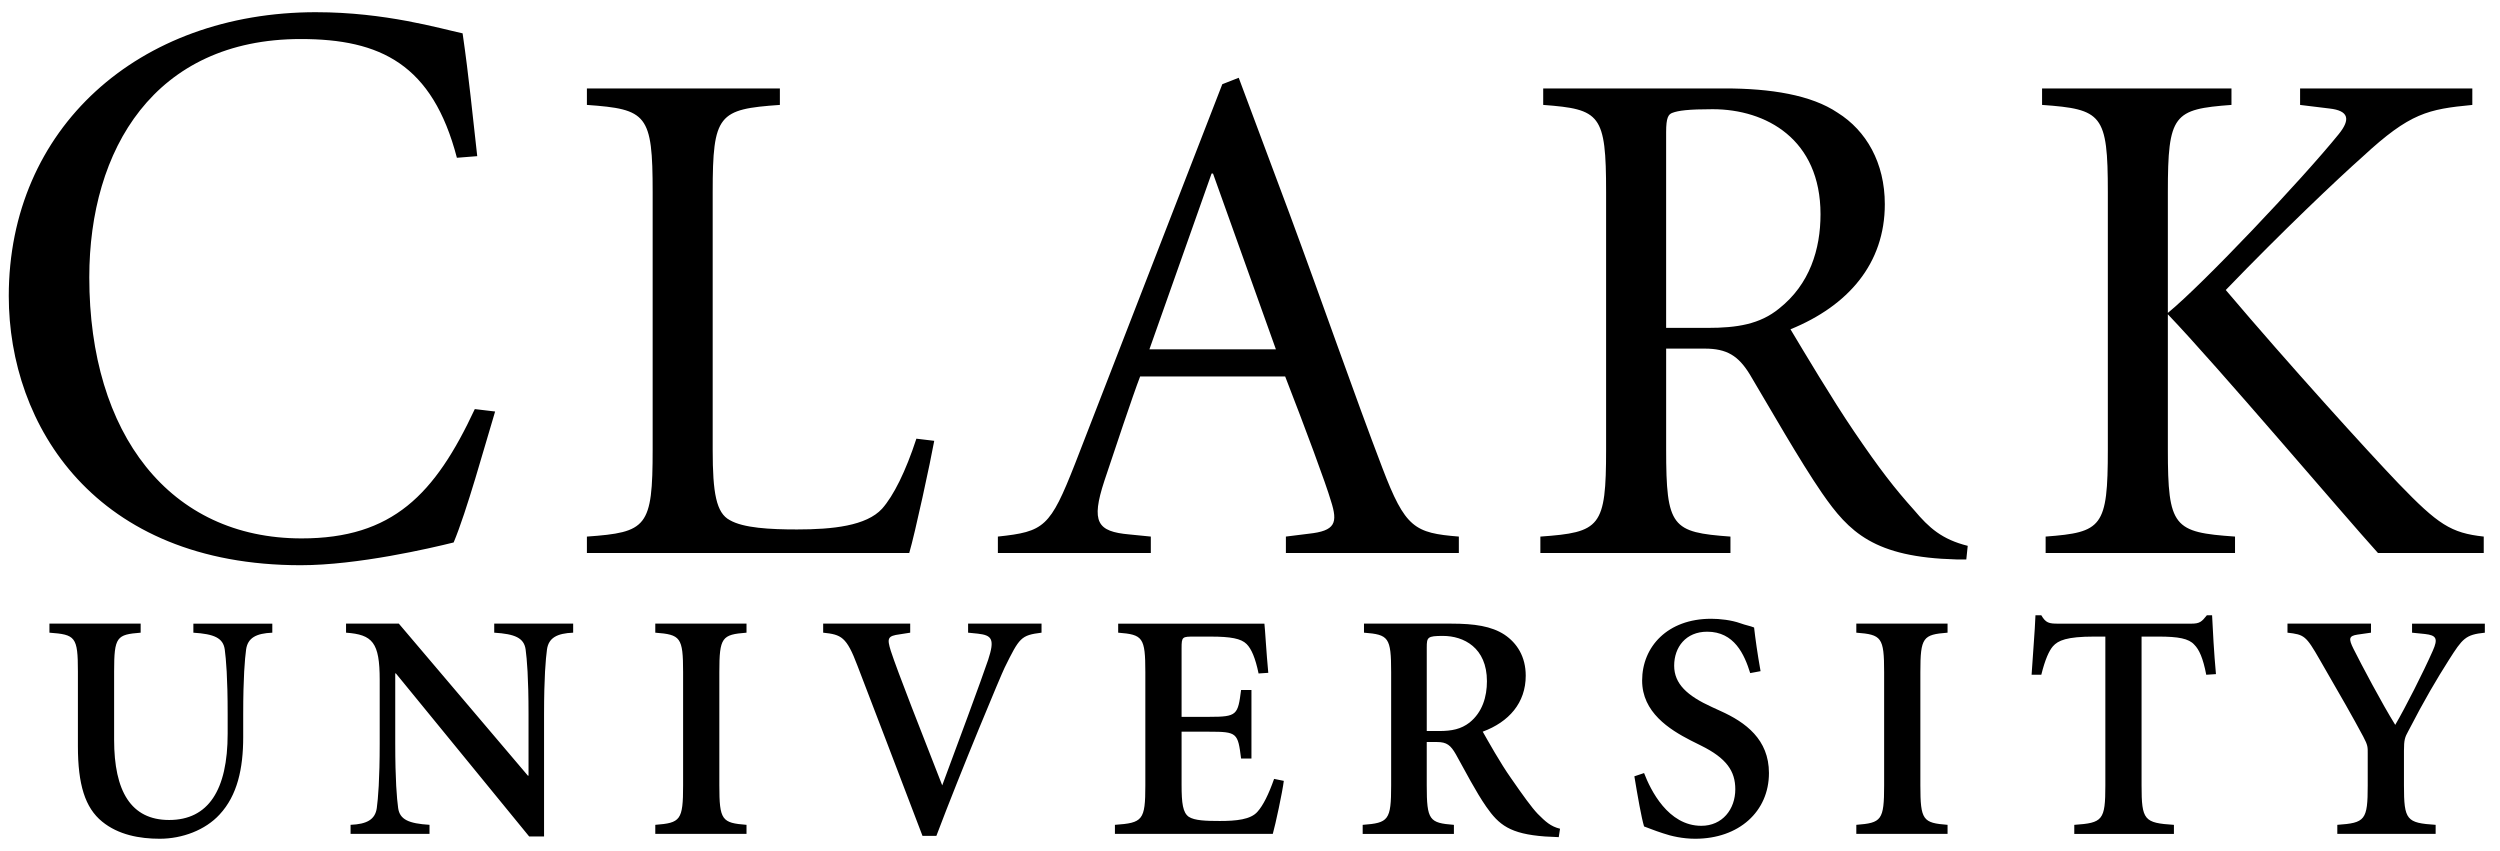
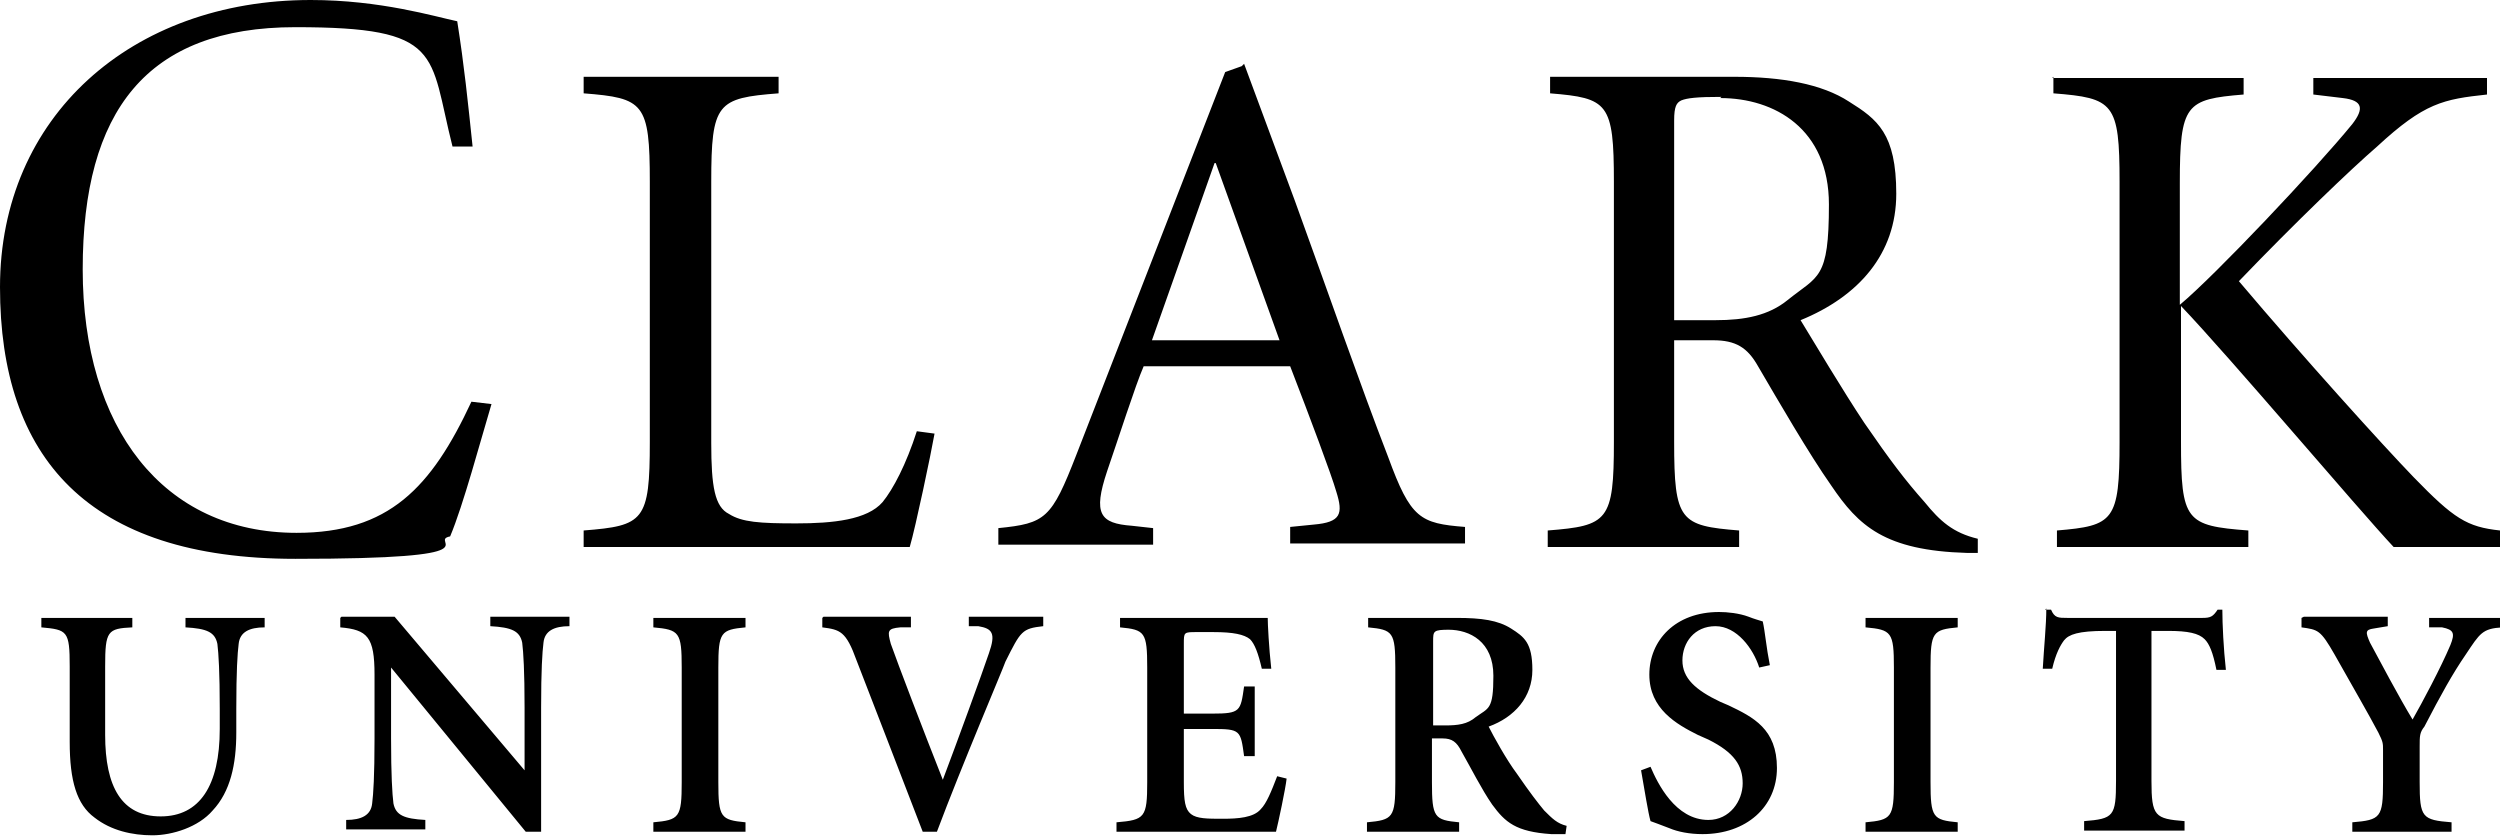
- <svg xmlns="http://www.w3.org/2000/svg" xml:space="preserve" height="71.14" viewBox="0 0 209.107 71.14" width="209.11" version="1.1">
-   <g transform="matrix(1.3333 0 0 -1.3333 -265.52 385.17)">
-     <path d="m218.98 288.12c-11.173 0-19.286-7.296-19.286-17.807 0-8.112 5.408-16.887 18.317-16.887 3.571 0 8.164 1.072 9.592 1.428 0.816 1.938 1.938 6.021 2.602 8.215l-1.275 0.152c-2.5-5.357-5.153-8.113-10.868-8.113-8.266 0-13.317 6.532-13.317 16.379 0 8.01 4.081 14.949 13.266 14.949 5 0 8.266-1.582 9.796-7.449l1.276 0.101c-0.305 2.653-0.51 4.899-0.918 7.705-1.429 0.306-4.847 1.326-9.185 1.326zm57.875-4.114-1.031-0.404-9.236-23.807c-1.569-3.99-1.928-4.26-4.843-4.572v-1.032h9.595v1.032l-1.345 0.134c-2.018 0.179-2.421 0.762-1.569 3.362 0.628 1.884 1.793 5.381 2.243 6.547h9.1c1.256-3.229 2.556-6.726 2.869-7.803 0.45-1.389 0.27-1.883-1.389-2.061l-1.435-0.179v-1.032h10.85v1.032c-2.78 0.224-3.362 0.538-4.797 4.304-1.75 4.574-3.722 10.267-5.83 15.962l-3.183 8.518zm-40.892-0.672v-1.031c3.766-0.269 4.125-0.583 4.125-5.47v-16.14c0-4.888-0.359-5.202-4.125-5.471v-1.031h20.221c0.359 1.212 1.345 5.784 1.569 7.039l-1.12 0.134c-0.673-2.062-1.435-3.586-2.153-4.394-0.986-1.075-3.094-1.3-5.335-1.3-1.704 0-3.364 0.09-4.216 0.584-0.852 0.448-1.075 1.702-1.075 4.393v16.186c0 4.886 0.359 5.201 4.215 5.47v1.031h-12.106zm59.993 0v-1.031c3.586-0.269 3.946-0.583 3.946-5.47v-16.14c0-4.888-0.359-5.202-4.124-5.471v-1.031h11.925v1.031c-3.676 0.269-4.034 0.583-4.034 5.471v6.322h2.421c1.389 0 2.107-0.448 2.824-1.613 1.256-2.108 3.139-5.426 4.529-7.444 1.704-2.466 3.272-4.034 8.428-4.169h0.628l0.089 0.853c-1.613 0.404-2.422 1.121-3.363 2.242-1.21 1.345-2.153 2.555-3.766 4.931-1.345 1.973-3.183 5.067-3.99 6.412 3.631 1.48 5.918 4.126 5.918 7.847 0 2.6-1.165 4.617-2.959 5.739-1.659 1.121-4.216 1.524-7.085 1.524h-11.388zm31.296 0v-1.031c3.765-0.27 4.126-0.583 4.126-5.47v-16.14c0-4.888-0.361-5.202-3.902-5.47v-1.032h11.881v1.032c-3.855 0.268-4.214 0.582-4.214 5.47v8.474c3.094-3.228 11.031-12.6 13.183-14.976h6.634v1.032c-2.061 0.224-2.869 0.762-5.334 3.317-1.974 2.062-6.86 7.444-10.85 12.151 3.542 3.676 6.993 6.949 8.608 8.383 2.958 2.736 4.079 2.959 6.86 3.228v1.031h-10.805v-1.031l1.837-0.224c1.212-0.134 1.346-0.673 0.584-1.613-2.287-2.825-8.519-9.416-10.717-11.21v7.578c0 4.886 0.359 5.2 3.991 5.47v1.031h-11.881zm-20.67-1.3c3.362 0 6.771-1.883 6.771-6.59 0-2.197-0.673-4.394-2.601-5.918-1.21-0.987-2.645-1.211-4.483-1.211h-2.601v12.284c0 0.898 0.135 1.121 0.404 1.211 0.358 0.135 0.986 0.224 2.51 0.224zm-31.43-4.035h0.089l3.946-11.03h-7.936l3.901 11.03zm51.686-27.709c-0.04-1.056-0.162-2.395-0.243-3.735h0.609c0.242 0.973 0.486 1.501 0.729 1.785 0.326 0.365 0.853 0.609 2.598 0.609h0.691v-9.335c0-2.192-0.163-2.354-1.949-2.476v-0.569h6.251v0.569c-1.868 0.122-2.03 0.284-2.03 2.476v9.335h1.055c1.258 0 1.907-0.122 2.252-0.508 0.305-0.304 0.548-0.832 0.751-1.887l0.609 0.04c-0.122 1.3-0.203 2.841-0.243 3.694h-0.325c-0.325-0.406-0.447-0.528-0.974-0.528h-8.361c-0.569 0-0.772 0.041-1.055 0.528h-0.366zm-20.353-0.224c-2.719 0-4.323-1.746-4.323-3.876 0-1.99 1.705-3.065 3.044-3.754l0.65-0.325c1.603-0.792 2.151-1.603 2.151-2.74 0-1.258-0.811-2.293-2.131-2.293-2.091 0-3.186 2.253-3.592 3.309l-0.609-0.204c0.204-1.238 0.447-2.618 0.609-3.145 0.244-0.082 0.609-0.244 1.177-0.426 0.528-0.184 1.259-0.346 2.03-0.346 2.74 0 4.627 1.705 4.627 4.121 0 2.11-1.461 3.185-3.045 3.897l-0.527 0.242c-1.562 0.71-2.374 1.462-2.374 2.599 0 1.157 0.731 2.13 2.071 2.13 1.704 0 2.333-1.421 2.699-2.597l0.65 0.121c-0.203 1.137-0.325 2.03-0.406 2.739-0.244 0.102-0.528 0.144-0.853 0.264-0.567 0.204-1.299 0.285-1.846 0.285zm-104.24-0.304v-0.568c1.623-0.121 1.786-0.244 1.786-2.436v-4.688c0-2.395 0.446-3.856 1.521-4.729 1.015-0.832 2.355-1.075 3.612-1.075 1.421 0 2.862 0.547 3.755 1.52 1.115 1.198 1.482 2.884 1.482 4.852v1.441c0 2.313 0.101 3.449 0.182 4.058 0.102 0.731 0.63 1.016 1.644 1.056v0.568h-4.952v-0.568c1.298-0.082 1.867-0.325 1.969-1.056 0.081-0.609 0.182-1.745 0.182-4.058v-1.217c0-3.551-1.218-5.419-3.673-5.419-2.394 0-3.45 1.807-3.45 5.033v4.282c0 2.192 0.163 2.314 1.665 2.436v0.568h-5.723zm18.608 0v-0.568c1.665-0.121 2.111-0.609 2.111-2.963v-3.978c0-2.312-0.101-3.449-0.182-4.058-0.102-0.73-0.631-1.014-1.645-1.055v-0.568h4.952v0.568c-1.299 0.081-1.867 0.325-1.968 1.055-0.082 0.609-0.182 1.746-0.182 4.058v4.385h0.041l8.361-10.229h0.934v7.671c0 2.313 0.102 3.449 0.183 4.058 0.102 0.731 0.628 1.016 1.643 1.056v0.568h-4.952v-0.568c1.3-0.082 1.868-0.325 1.97-1.056 0.081-0.609 0.182-1.745 0.182-4.058v-3.856h-0.041l-8.097 9.539h-3.308zm19.4 0v-0.568c1.583-0.121 1.745-0.285 1.745-2.476v-7.103c0-2.192-0.163-2.354-1.745-2.476v-0.568h5.723v0.568c-1.543 0.121-1.705 0.284-1.705 2.476v7.103c0 2.192 0.162 2.355 1.705 2.476v0.568h-5.723zm10.532 0v-0.568c1.137-0.121 1.461-0.244 2.15-2.07 0.772-2.03 2.7-7.022 4.08-10.675h0.873c1.562 4.139 4.079 10.146 4.282 10.553 0.933 1.887 1.014 2.029 2.314 2.192v0.568h-4.607v-0.568l0.609-0.061c0.893-0.102 1.075-0.346 0.649-1.644-0.366-1.097-2.07-5.703-2.881-7.875-1.238 3.166-2.821 7.184-3.227 8.442-0.244 0.791-0.203 0.935 0.568 1.036l0.65 0.102v0.568h-5.459zm18.507 0v-0.568c1.542-0.121 1.704-0.285 1.704-2.476v-7.103c0-2.192-0.162-2.354-1.908-2.476v-0.568h9.904c0.163 0.569 0.609 2.637 0.691 3.327l-0.609 0.123c-0.344-0.975-0.69-1.665-1.035-2.051-0.426-0.506-1.359-0.589-2.374-0.589-0.853 0-1.584 0.022-1.949 0.265-0.365 0.264-0.446 0.831-0.446 2.009v3.327h1.745c1.745 0 1.786-0.08 1.988-1.684h0.65v4.301h-0.65c-0.203-1.562-0.244-1.685-1.988-1.685h-1.745v4.303c0 0.731 0.041 0.731 0.812 0.731h1.015c1.259 0 1.907-0.122 2.252-0.467 0.304-0.303 0.548-0.872 0.751-1.846l0.609 0.04c-0.121 1.258-0.202 2.76-0.243 3.085h-9.173zm15.421 0v-0.568c1.543-0.121 1.704-0.285 1.704-2.476v-7.104c0-2.192-0.162-2.354-1.786-2.476v-0.568h5.723v0.568c-1.542 0.121-1.704 0.284-1.704 2.476v2.72h0.648c0.609 0 0.853-0.203 1.179-0.771 0.588-1.055 1.257-2.355 1.907-3.289 0.791-1.135 1.482-1.704 3.694-1.866l0.853-0.041 0.081 0.528c-0.589 0.142-0.913 0.446-1.4 0.933-0.385 0.406-0.913 1.137-1.685 2.253-0.649 0.913-1.441 2.335-1.765 2.903 1.643 0.608 2.698 1.806 2.698 3.51 0 1.198-0.547 2.05-1.338 2.578-0.812 0.528-1.868 0.69-3.349 0.69h-5.46zm30.886 0v-0.568c1.583-0.121 1.745-0.285 1.745-2.476v-7.103c0-2.192-0.163-2.354-1.745-2.476v-0.568h5.724v0.568c-1.543 0.121-1.706 0.284-1.706 2.476v7.103c0 2.192 0.163 2.355 1.706 2.476v0.568h-5.724zm27.049 0v-0.568c1.055-0.121 1.157-0.183 2.03-1.704 1.339-2.314 2.07-3.593 2.721-4.811 0.303-0.568 0.283-0.67 0.283-1.096v-1.968c0-2.192-0.162-2.354-1.908-2.476v-0.568h6.169v0.568c-1.826 0.121-1.988 0.284-1.988 2.476v2.172c0 0.69 0.062 0.851 0.264 1.217 1.036 2.009 1.786 3.267 2.558 4.485 0.853 1.339 1.034 1.583 2.252 1.704v0.568h-4.566v-0.568l0.812-0.082c0.711-0.081 0.833-0.284 0.487-1.055-0.609-1.379-1.725-3.571-2.354-4.646-0.833 1.339-2.13 3.793-2.618 4.769-0.325 0.648-0.284 0.812 0.244 0.893l0.853 0.122v0.568h-5.236zm-52.982-0.771c1.298 0 2.76-0.732 2.76-2.842 0-0.975-0.285-1.949-1.096-2.597-0.528-0.406-1.097-0.528-1.908-0.528h-0.771v5.235c0 0.649 0.04 0.732 1.014 0.732z" />
-   </g>
+ <svg xmlns="http://www.w3.org/2000/svg" id="Layer_1" version="1.1" viewBox="0 0 211.6 70.7">
+   <path d="M26.3,0C11.1,0,0,9.9,0,24.3s7.4,23,25,23,11.1-1.5,13.1-1.9c1.1-2.6,2.6-8.2,3.5-11.2l-1.7-.2c-3.4,7.3-7,11.1-14.8,11.1-11.3,0-18.1-8.9-18.1-22.3S12.4,2.3,25,2.3s11.3,2.2,13.3,10.1h1.7c-.4-3.8-.7-6.8-1.3-10.6C36.8,1.4,32.2,0,26.3,0h0ZM105.1,5.6l-1.4.5-12.6,32.4c-2.1,5.4-2.6,5.8-6.6,6.2v1.4h13.1v-1.4l-1.8-.2c-2.7-.2-3.3-1-2.1-4.6.9-2.6,2.4-7.3,3.1-8.9h12.4c1.7,4.4,3.5,9.2,3.9,10.6.6,1.9.4,2.6-1.9,2.8l-2,.2v1.4h14.8v-1.4c-3.8-.3-4.6-.7-6.5-5.9-2.4-6.2-5.1-14-7.9-21.7l-4.3-11.6h0ZM49.4,6.5v1.4c5.1.4,5.6.8,5.6,7.5v22c0,6.7-.5,7.1-5.6,7.5v1.4h27.6c.5-1.7,1.8-7.9,2.1-9.6l-1.5-.2c-.9,2.8-2,4.9-2.9,6-1.3,1.5-4.2,1.8-7.3,1.8s-4.6-.1-5.7-.8c-1.2-.6-1.5-2.3-1.5-6V15.4c0-6.7.5-7.1,5.7-7.5v-1.4h-16.5ZM131.2,6.5v1.4c4.9.4,5.4.8,5.4,7.5v22c0,6.7-.5,7.1-5.6,7.5v1.4h16.2v-1.4c-5-.4-5.5-.8-5.5-7.5v-8.6h3.3c1.9,0,2.9.6,3.8,2.2,1.7,2.9,4.3,7.4,6.2,10.1,2.3,3.4,4.5,5.5,11.5,5.7h.9v-1.2c-2.1-.5-3.2-1.5-4.5-3.1-1.6-1.8-2.9-3.5-5.1-6.7-1.8-2.7-4.3-6.9-5.4-8.7,4.9-2,8.1-5.6,8.1-10.7s-1.6-6.3-4-7.8c-2.3-1.5-5.7-2.1-9.7-2.1h-15.5ZM173.8,6.5v1.4c5.1.4,5.6.8,5.6,7.5v22c0,6.7-.5,7.1-5.3,7.5v1.4h16.2v-1.4c-5.3-.4-5.7-.8-5.7-7.5v-11.5c4.2,4.4,15,17.2,18,20.4h9v-1.4c-2.8-.3-3.9-1-7.3-4.5-2.7-2.8-9.3-10.1-14.8-16.6,4.8-5,9.5-9.5,11.7-11.4,4-3.7,5.6-4,9.3-4.4v-1.4h-14.7v1.4l2.5.3c1.7.2,1.8.9.8,2.2-3.1,3.8-11.6,12.8-14.6,15.3v-10.3c0-6.7.5-7.1,5.4-7.5v-1.4h-16.2ZM145.6,8.3c4.6,0,9.2,2.6,9.2,9s-.9,6-3.5,8.1c-1.6,1.3-3.6,1.7-6.1,1.7h-3.5V10.2c0-1.2.2-1.5.6-1.7.5-.2,1.3-.3,3.4-.3h0ZM102.8,13.8h.1l5.4,15h-10.8l5.3-15ZM173.2,51.5c0,1.4-.2,3.3-.3,5.1h.8c.3-1.3.7-2,1-2.4.4-.5,1.2-.8,3.5-.8h.9v12.7c0,3-.2,3.2-2.7,3.4v.8h8.5v-.8c-2.5-.2-2.8-.4-2.8-3.4v-12.7h1.4c1.7,0,2.6.2,3.1.7.4.4.7,1.1,1,2.6h.8c-.2-1.8-.3-3.9-.3-5.1h-.4c-.4.6-.6.7-1.3.7h-11.4c-.8,0-1.1,0-1.4-.7h-.5,0ZM145.5,51.8c-3.7,0-5.9,2.4-5.9,5.3s2.3,4.2,4.1,5.1l.9.4c2.2,1.1,2.9,2.2,2.9,3.7s-1.1,3.1-2.9,3.1c-2.8,0-4.3-3.1-4.9-4.5l-.8.3c.3,1.7.6,3.6.8,4.3.3.1.8.3,1.6.6.7.3,1.7.5,2.8.5,3.7,0,6.3-2.3,6.3-5.6s-2-4.3-4.1-5.3l-.7-.3c-2.1-1-3.2-2-3.2-3.5s1-2.9,2.8-2.9,3.2,1.9,3.7,3.5l.9-.2c-.3-1.5-.4-2.8-.6-3.7-.3-.1-.7-.2-1.2-.4-.8-.3-1.8-.4-2.5-.4h0ZM3.5,52.3v.8c2.2.2,2.4.3,2.4,3.3v6.4c0,3.3.6,5.3,2.1,6.4,1.4,1.1,3.2,1.5,4.9,1.5s3.9-.7,5.1-2.1c1.5-1.6,2-3.9,2-6.6v-2c0-3.2.1-4.7.2-5.5.1-1,.9-1.4,2.2-1.4v-.8h-6.7v.8c1.8.1,2.5.4,2.7,1.4.1.8.2,2.4.2,5.5v1.7c0,4.8-1.7,7.4-5,7.4s-4.7-2.5-4.7-6.9v-5.8c0-3,.2-3.2,2.3-3.3v-.8H3.5ZM28.8,52.3v.8c2.3.2,2.9.8,2.9,4v5.4c0,3.2-.1,4.7-.2,5.5-.1,1-.9,1.4-2.2,1.4v.8h6.7v-.8c-1.8-.1-2.5-.4-2.7-1.4-.1-.8-.2-2.4-.2-5.5v-6h0l11.4,13.9h1.3v-10.5c0-3.2.1-4.7.2-5.5.1-1,.9-1.4,2.2-1.4v-.8h-6.7v.8c1.8.1,2.5.4,2.7,1.4.1.8.2,2.4.2,5.5v5.3h0l-11-13h-4.5,0ZM55.3,52.3v.8c2.2.2,2.4.4,2.4,3.4v9.7c0,3-.2,3.2-2.4,3.4v.8h7.8v-.8c-2.1-.2-2.3-.4-2.3-3.4v-9.7c0-3,.2-3.2,2.3-3.4v-.8h-7.8ZM69.6,52.3v.8c1.5.2,2,.3,2.9,2.8,1.1,2.8,3.7,9.6,5.6,14.5h1.2c2.1-5.6,5.6-13.8,5.8-14.4,1.3-2.6,1.4-2.8,3.2-3v-.8h-6.3v.8h.8c1.2.2,1.5.6.9,2.3-.5,1.5-2.8,7.8-3.9,10.7-1.7-4.3-3.8-9.8-4.4-11.5-.3-1.1-.3-1.3.8-1.4h.9v-.9h-7.4ZM94.8,52.3v.8c2.1.2,2.3.4,2.3,3.4v9.7c0,3-.2,3.2-2.6,3.4v.8h13.5c.2-.8.8-3.6.9-4.5l-.8-.2c-.5,1.3-.9,2.3-1.4,2.8-.6.7-1.9.8-3.2.8s-2.2,0-2.7-.4c-.5-.4-.6-1.1-.6-2.7v-4.5h2.4c2.4,0,2.4.1,2.7,2.3h.9v-5.9h-.9c-.3,2.1-.3,2.3-2.7,2.3h-2.4v-5.9c0-1,0-1,1.1-1h1.4c1.7,0,2.6.2,3.1.6.4.4.7,1.2,1,2.5h.8c-.2-1.8-.3-3.8-.3-4.3h-12.5,0ZM115.8,52.3v.8c2.1.2,2.3.4,2.3,3.4v9.7c0,3-.2,3.2-2.4,3.4v.8h7.8v-.8c-2.1-.2-2.3-.4-2.3-3.4v-3.7h.9c.8,0,1.2.3,1.6,1.1.8,1.4,1.7,3.2,2.6,4.5,1.1,1.5,2,2.3,5,2.5h1.2c0,0,.1-.7.1-.7-.8-.2-1.2-.6-1.9-1.3-.5-.6-1.2-1.5-2.3-3.1-.9-1.2-2-3.2-2.4-4,2.2-.8,3.7-2.5,3.7-4.8s-.7-2.8-1.8-3.5c-1.1-.7-2.5-.9-4.6-.9h-7.4ZM157.9,52.3v.8c2.2.2,2.4.4,2.4,3.4v9.7c0,3-.2,3.2-2.4,3.4v.8h7.8v-.8c-2.1-.2-2.3-.4-2.3-3.4v-9.7c0-3,.2-3.2,2.3-3.4v-.8h-7.8ZM194.8,52.3v.8c1.4.2,1.6.2,2.8,2.3,1.8,3.2,2.8,4.9,3.7,6.6.4.8.4.9.4,1.5v2.7c0,3-.2,3.2-2.6,3.4v.8h8.4v-.8c-2.5-.2-2.7-.4-2.7-3.4v-3c0-.9,0-1.2.4-1.7,1.4-2.7,2.4-4.5,3.5-6.1,1.2-1.8,1.4-2.2,3.1-2.3v-.8h-6.2v.8h1.1c1,.2,1.1.5.7,1.5-.8,1.9-2.4,4.9-3.2,6.3-1.1-1.8-2.9-5.2-3.6-6.5-.4-.9-.4-1.1.3-1.2l1.2-.2v-.8h-7.1ZM122.6,53.3c1.8,0,3.8,1,3.8,3.9s-.4,2.7-1.5,3.5c-.7.6-1.5.7-2.6.7h-1v-7.1c0-.9,0-1,1.4-1h0Z" />
</svg>
